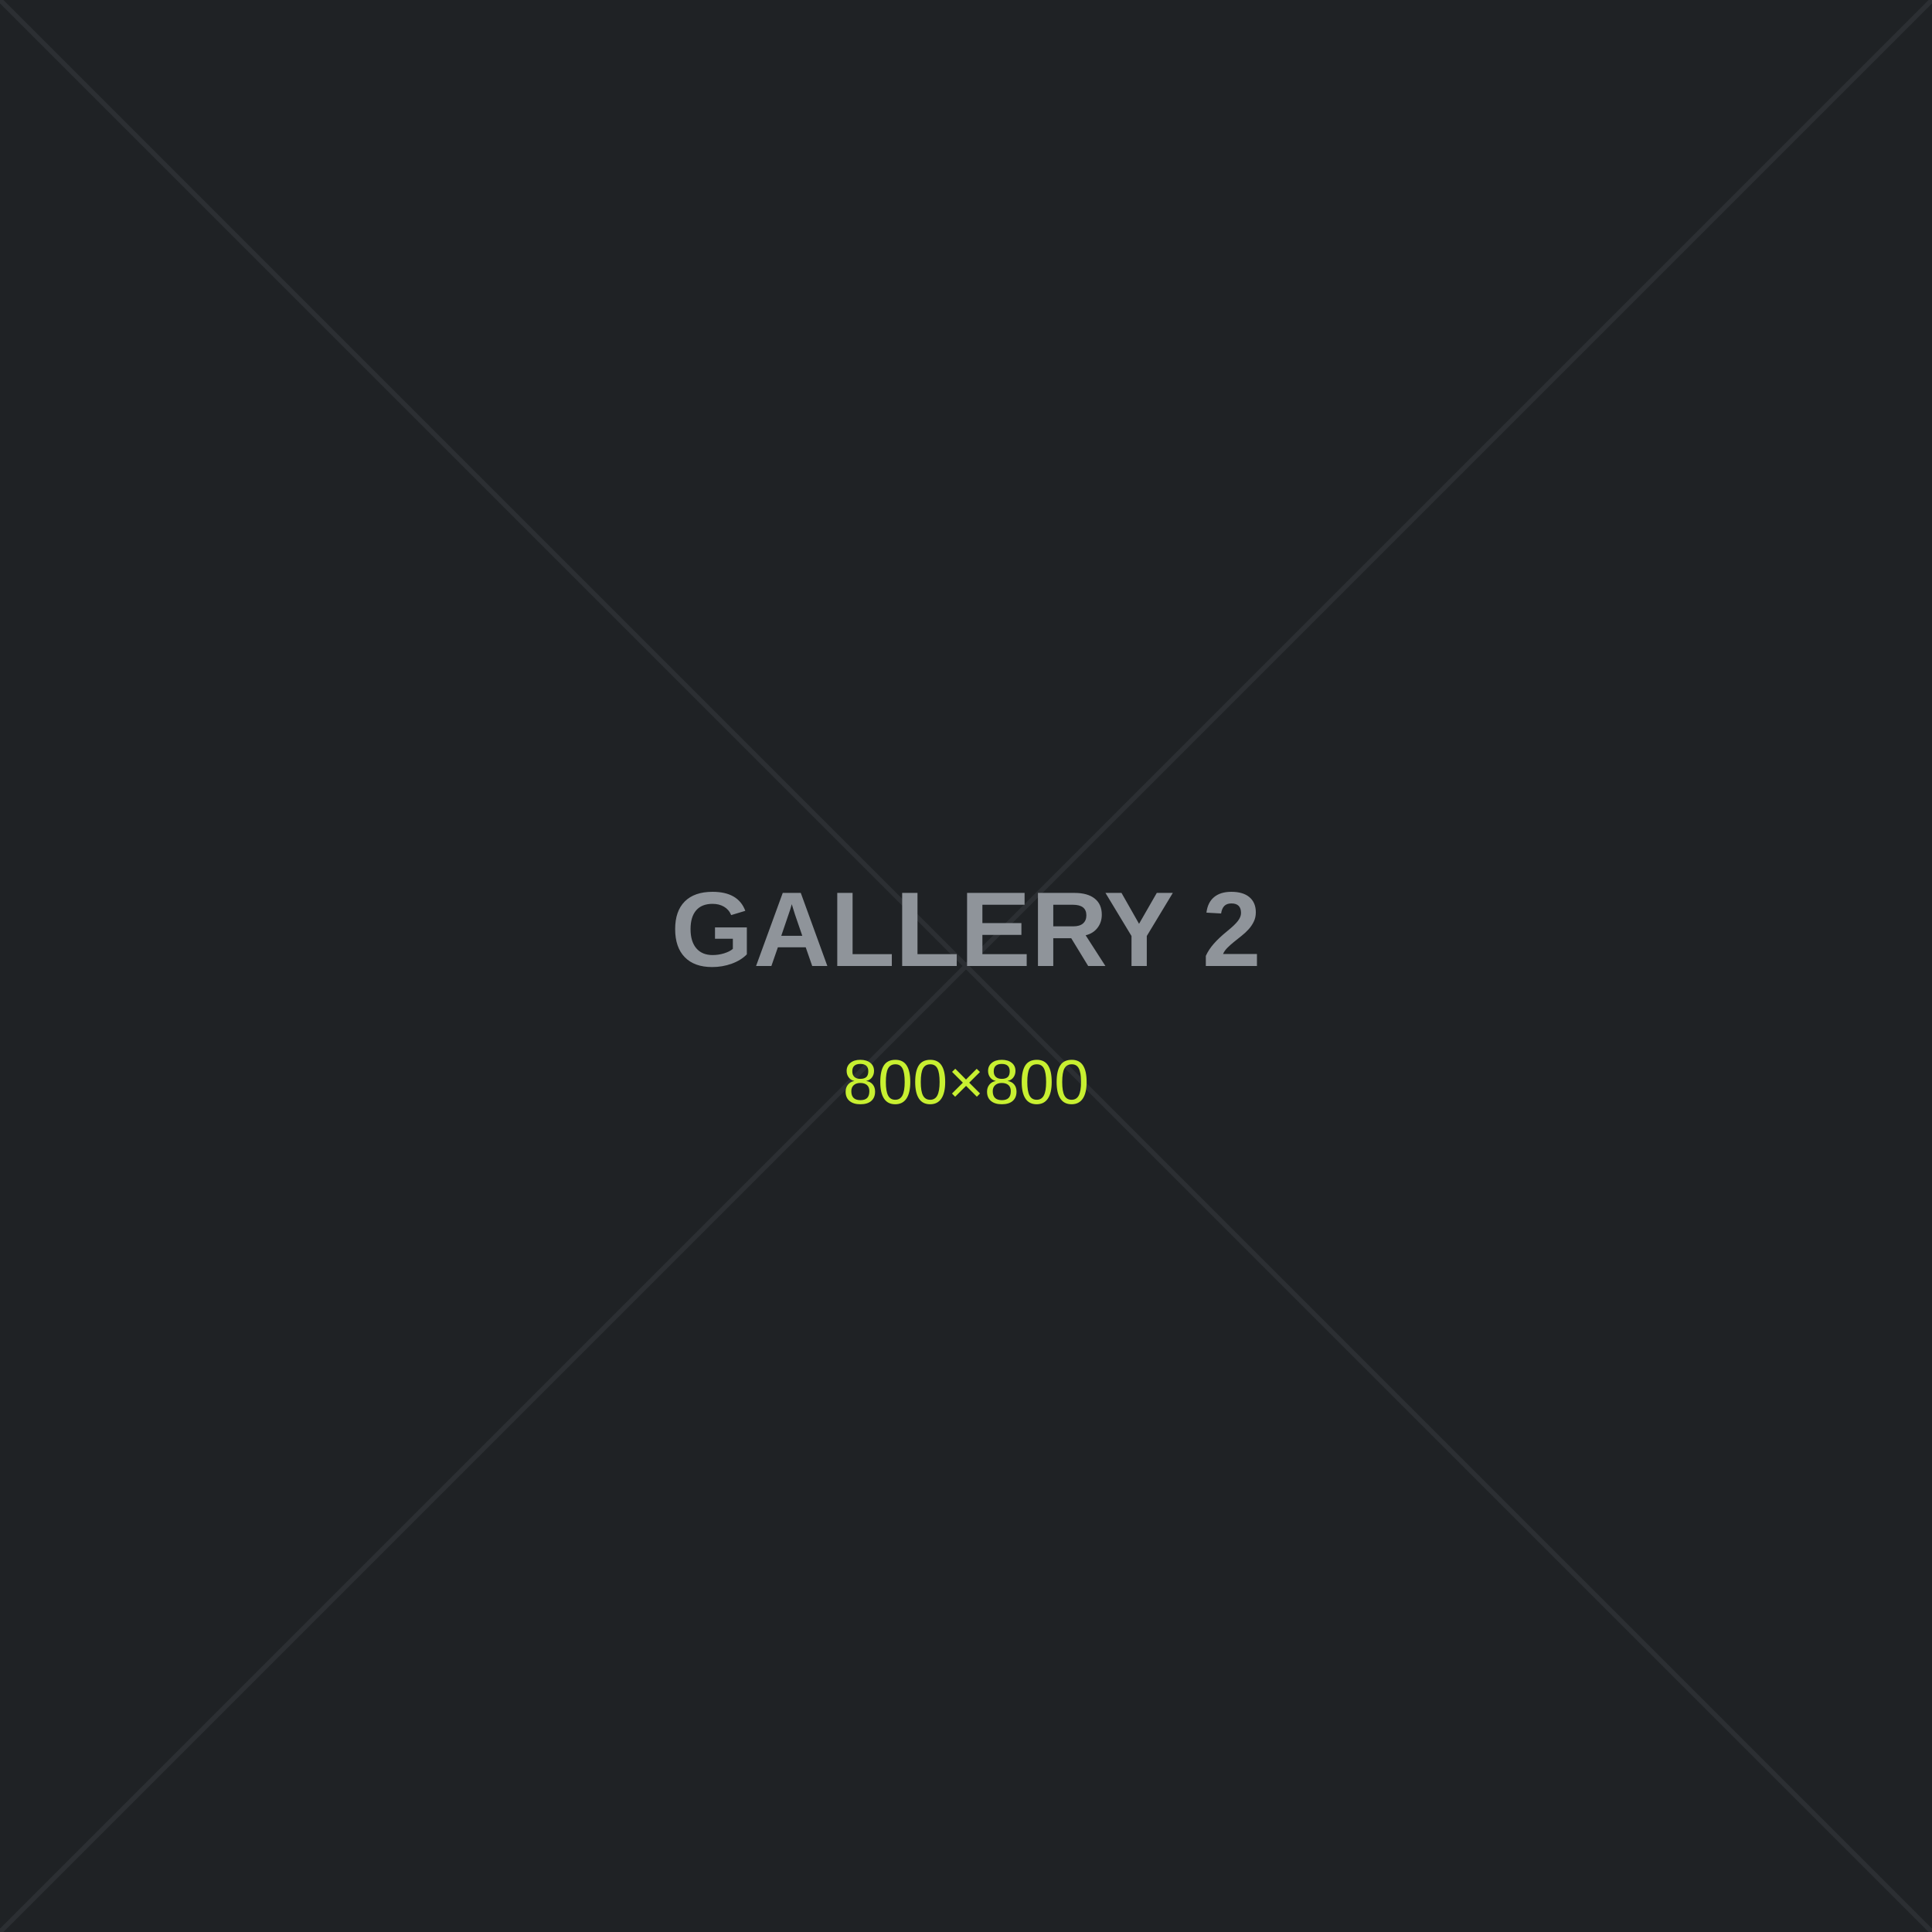
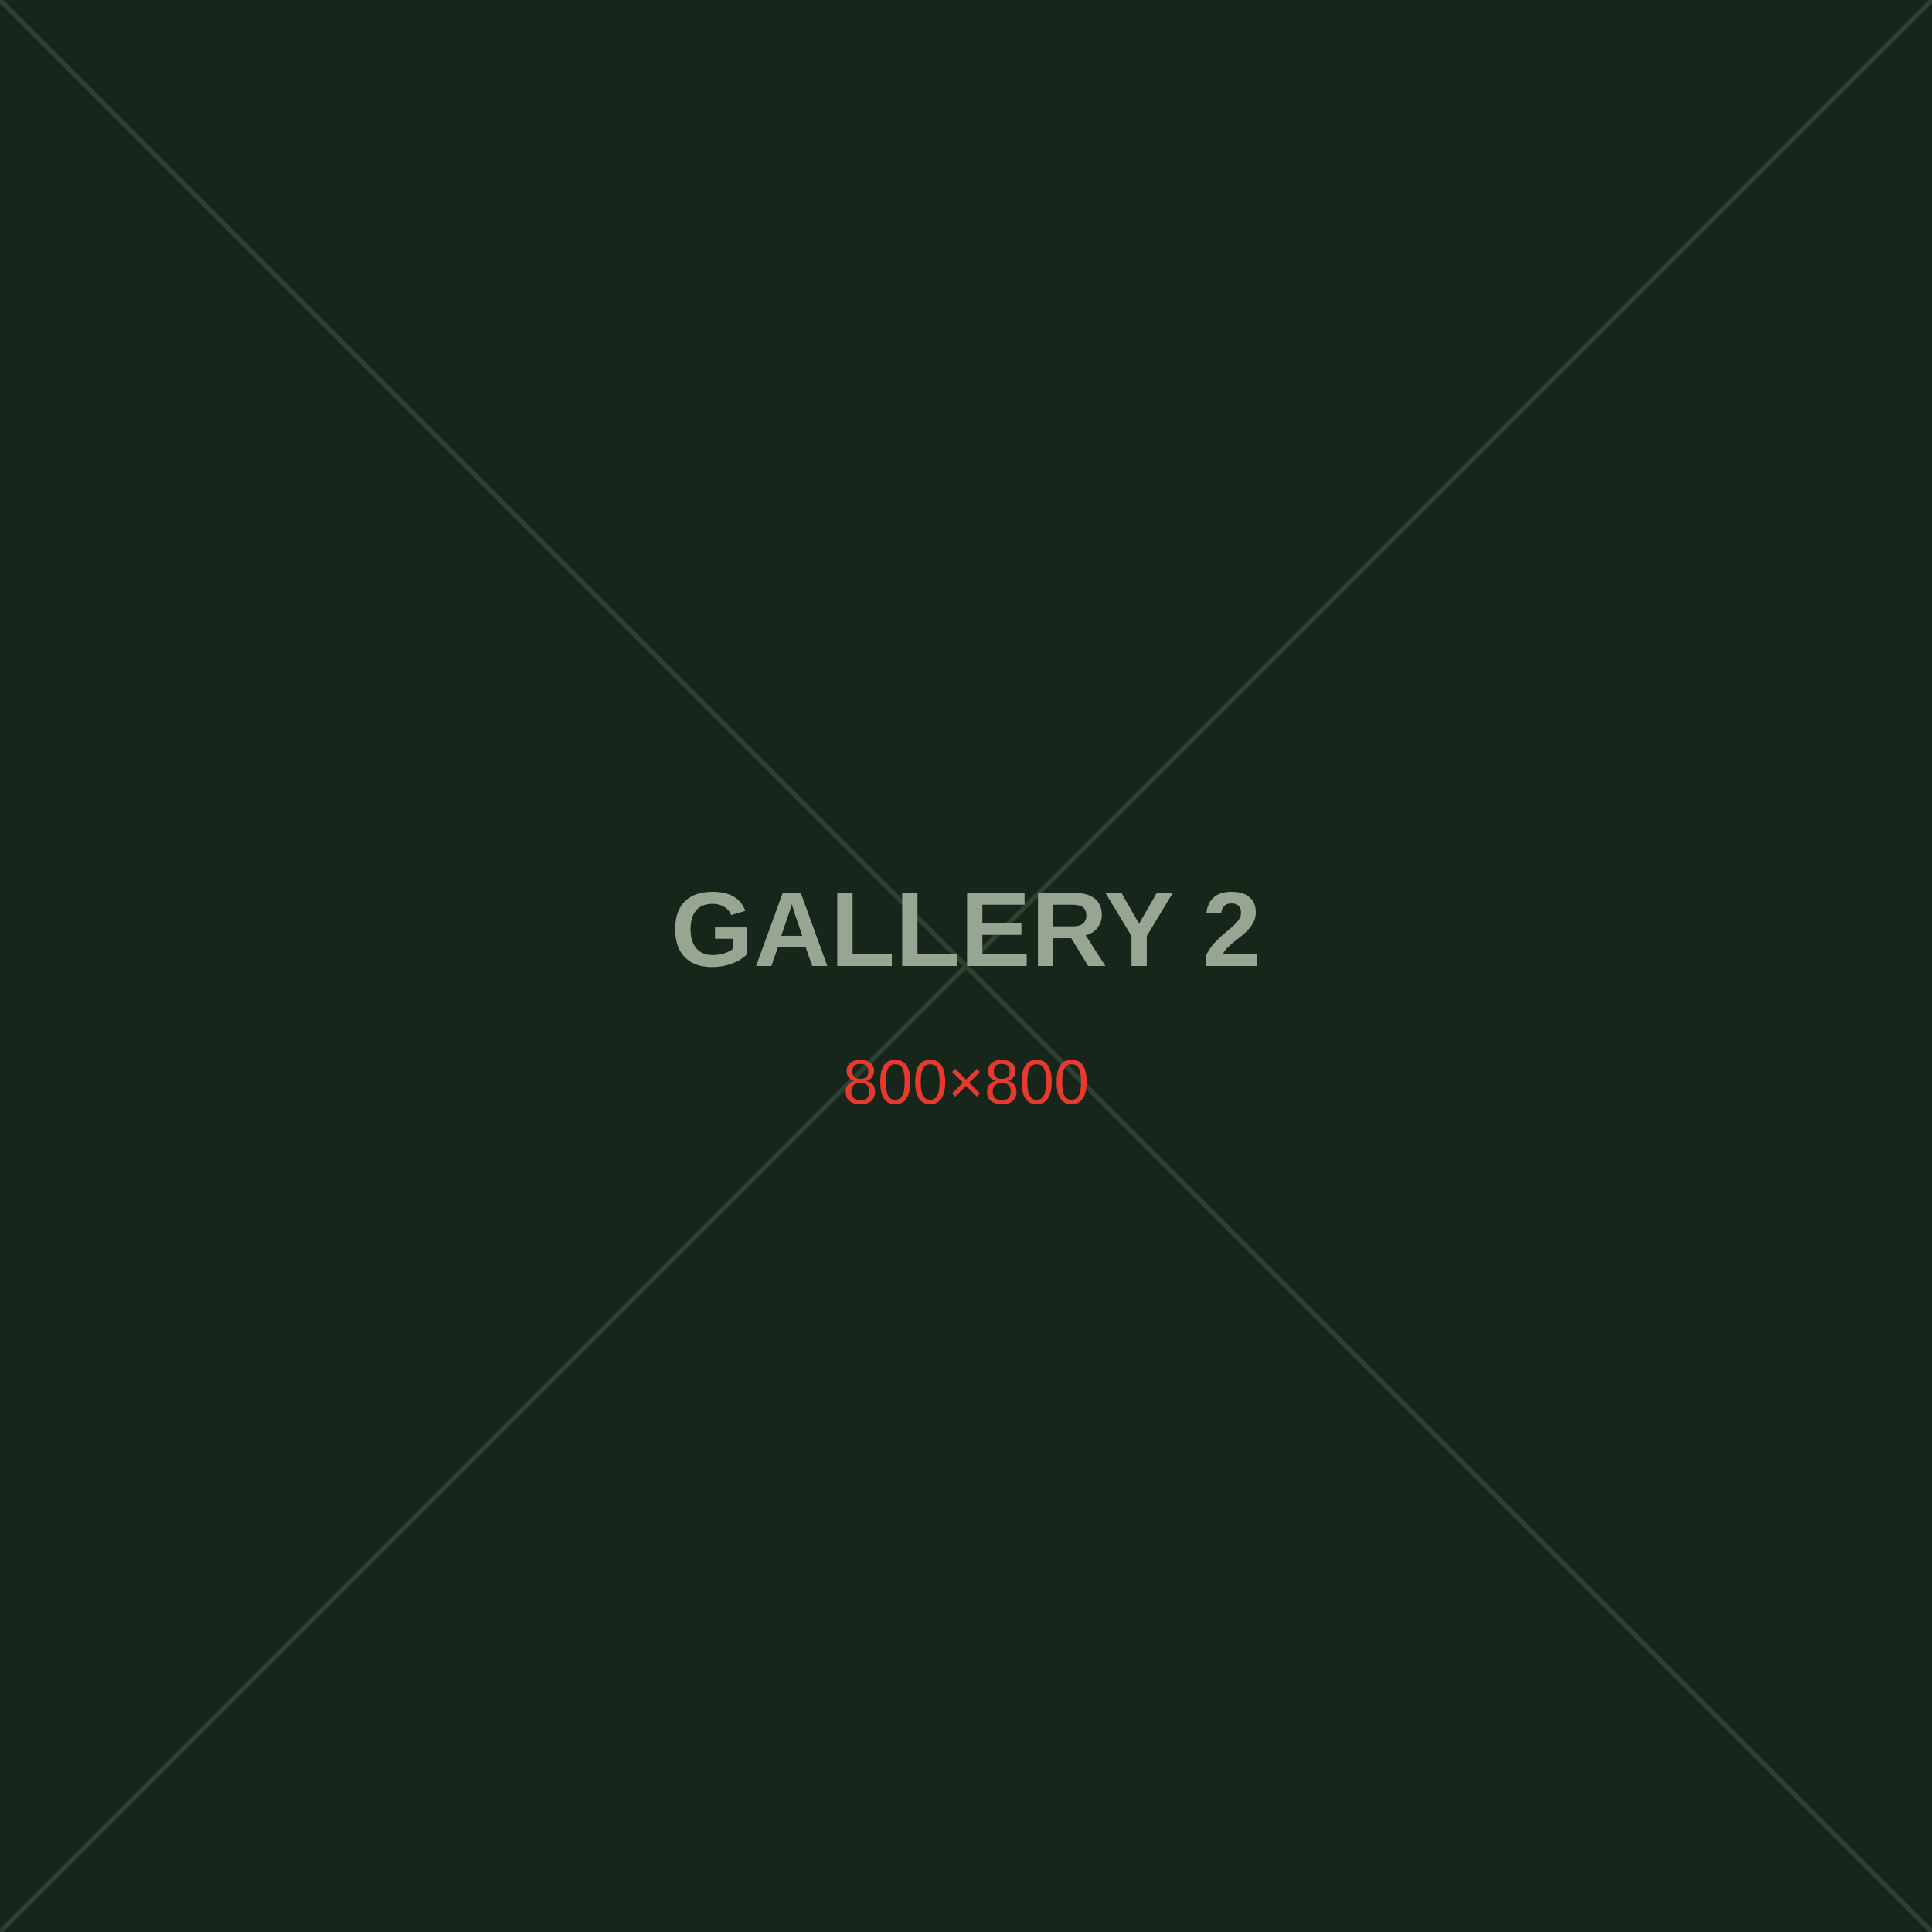
<svg xmlns="http://www.w3.org/2000/svg" viewBox="0 0 800 800" width="800" height="800" role="img" aria-label="GALLERY 2">
-   <rect width="800" height="800" fill="#1f2225" />
-   <path d="M0 0L800 800M800 0L0 800" stroke="#2c2f33" stroke-width="2" />
-   <text x="50%" y="50%" fill="#8f949a" font-family="Arial,sans-serif" font-size="44" font-weight="700" text-anchor="middle">GALLERY 2</text>
-   <text x="50%" y="50%" dy="57" fill="#C8F031" font-family="Arial,sans-serif" font-size="26" text-anchor="middle">800×800</text>
+   <rect width="800" height="800" fill="#17261b" />
+   <path d="M0 0L800 800M800 0L0 800" stroke="#2b4032" stroke-width="2" />
+   <text x="50%" y="50%" fill="#98a592" font-family="Arial,sans-serif" font-size="44" font-weight="700" text-anchor="middle">GALLERY 2</text>
+   <text x="50%" y="50%" dy="57" fill="#e8392f" font-family="Arial,sans-serif" font-size="26" text-anchor="middle">800×800</text>
</svg>
